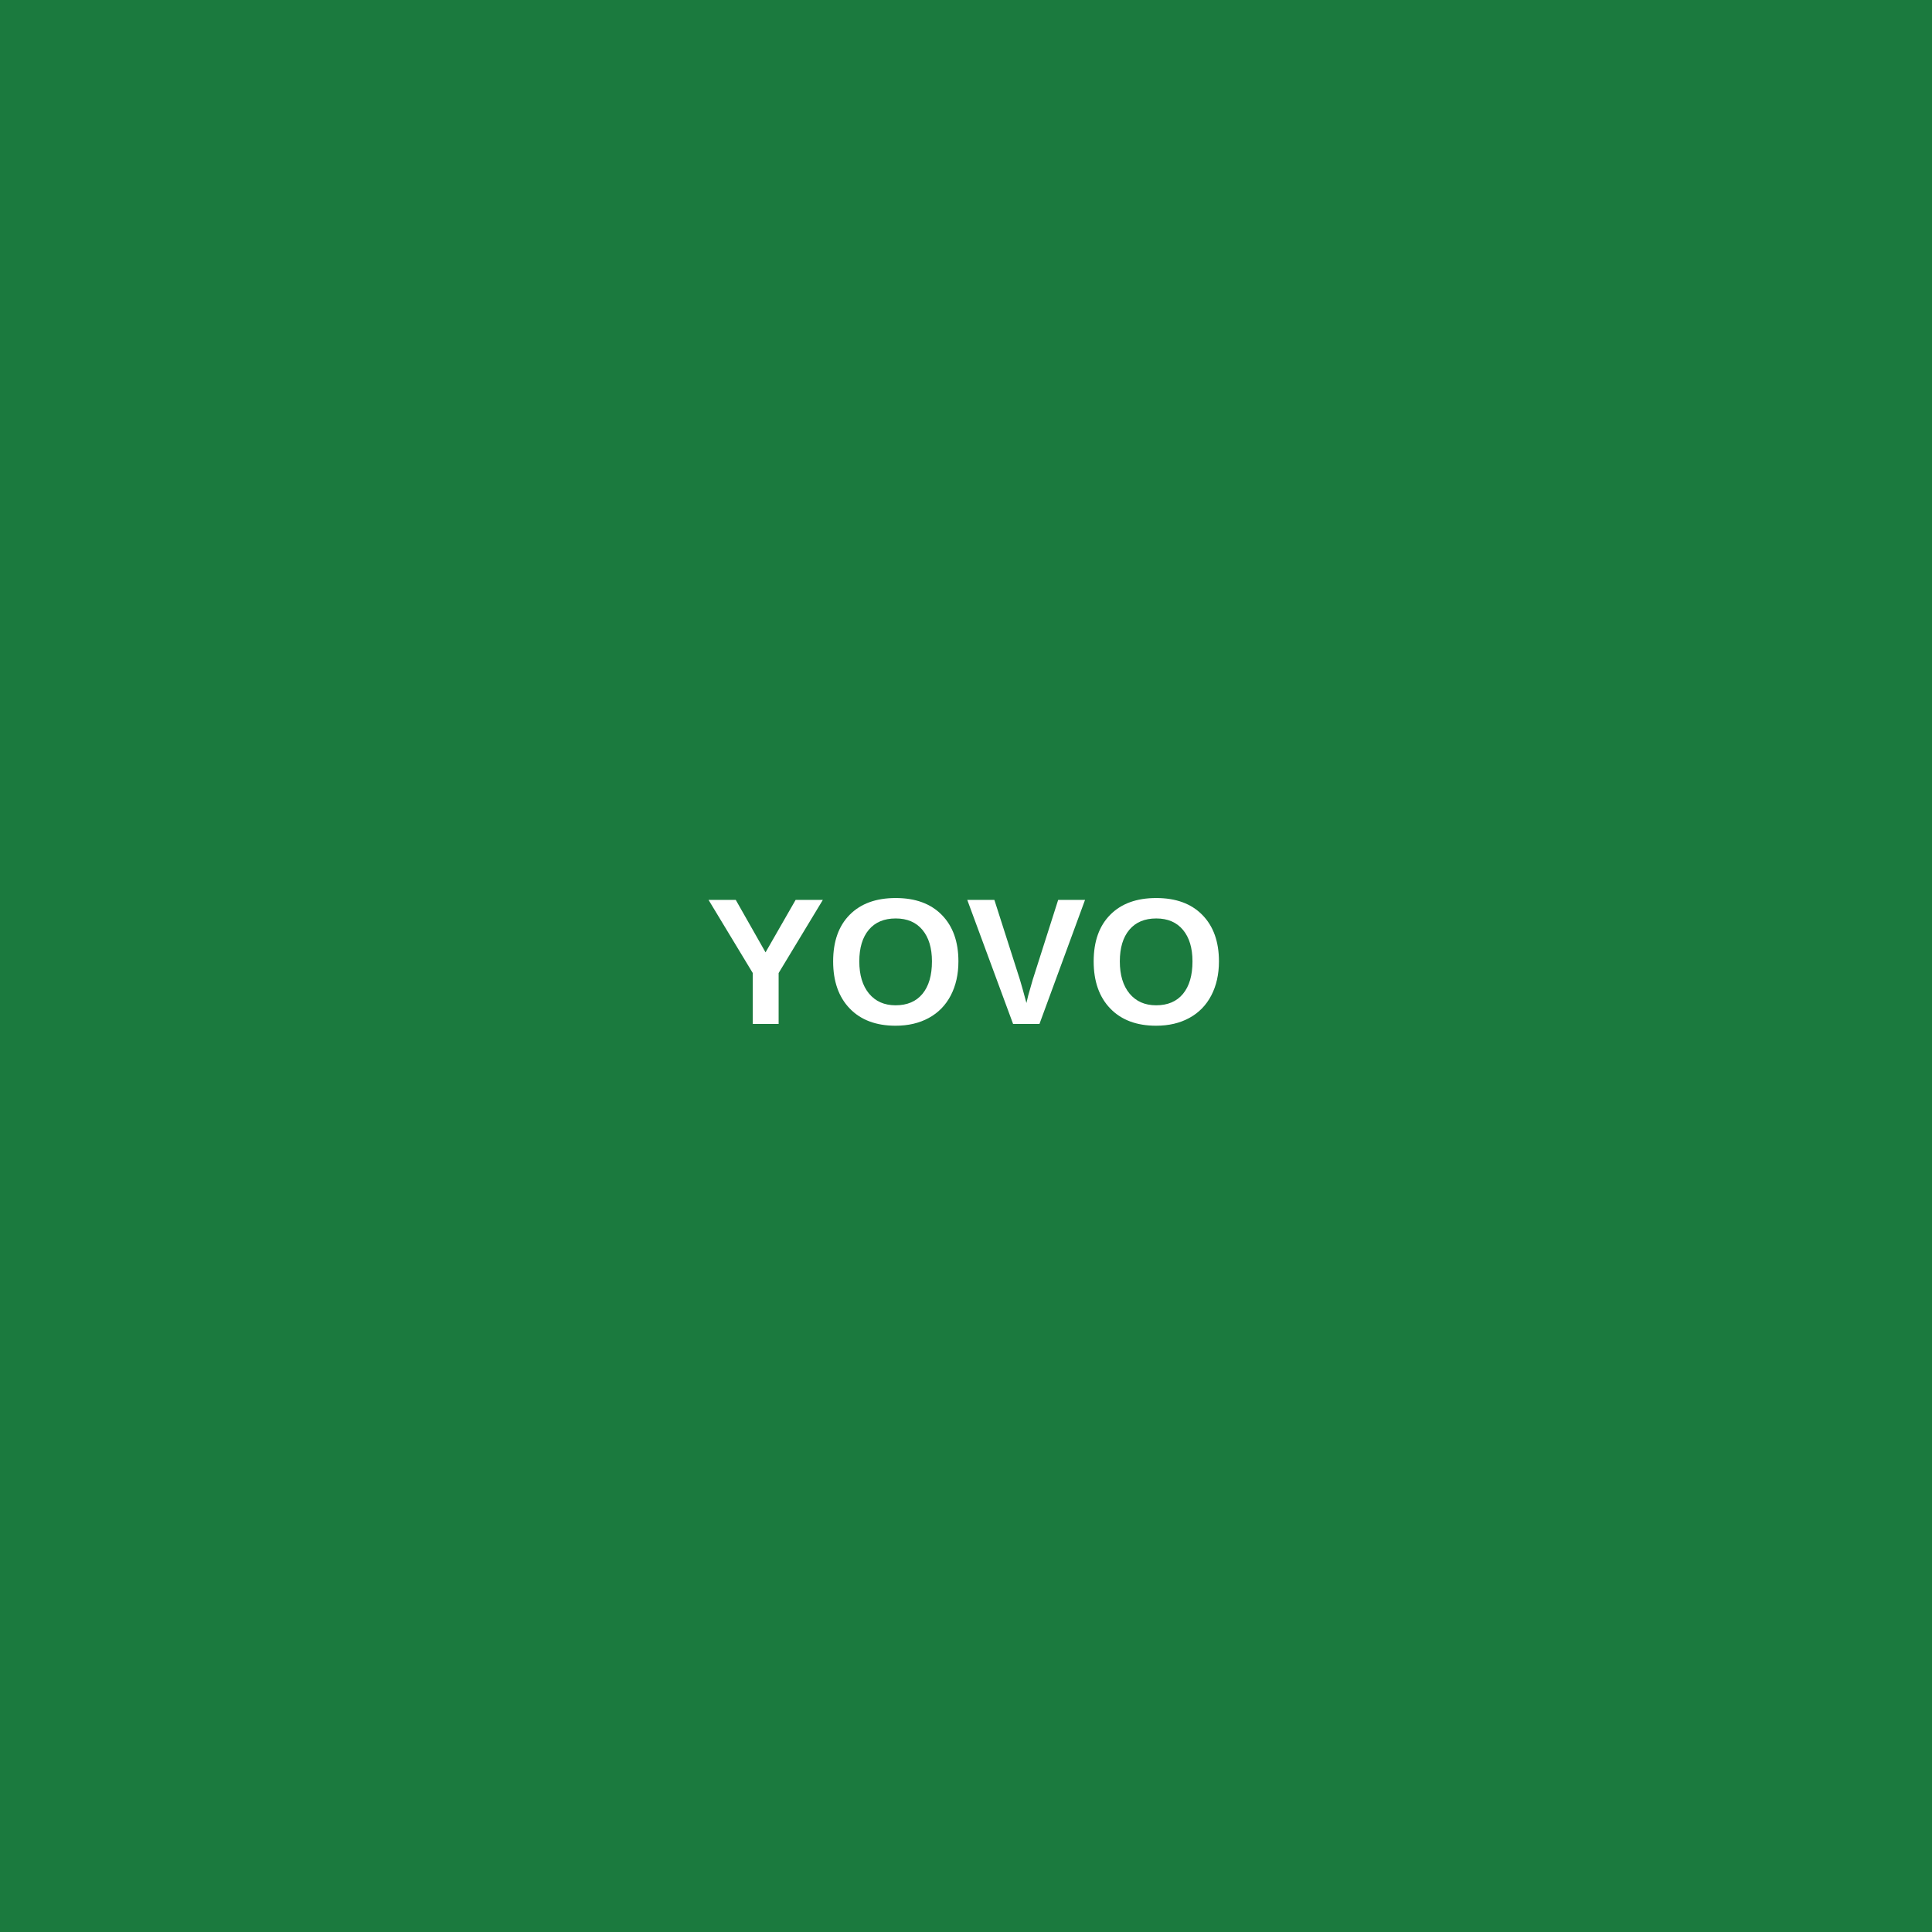
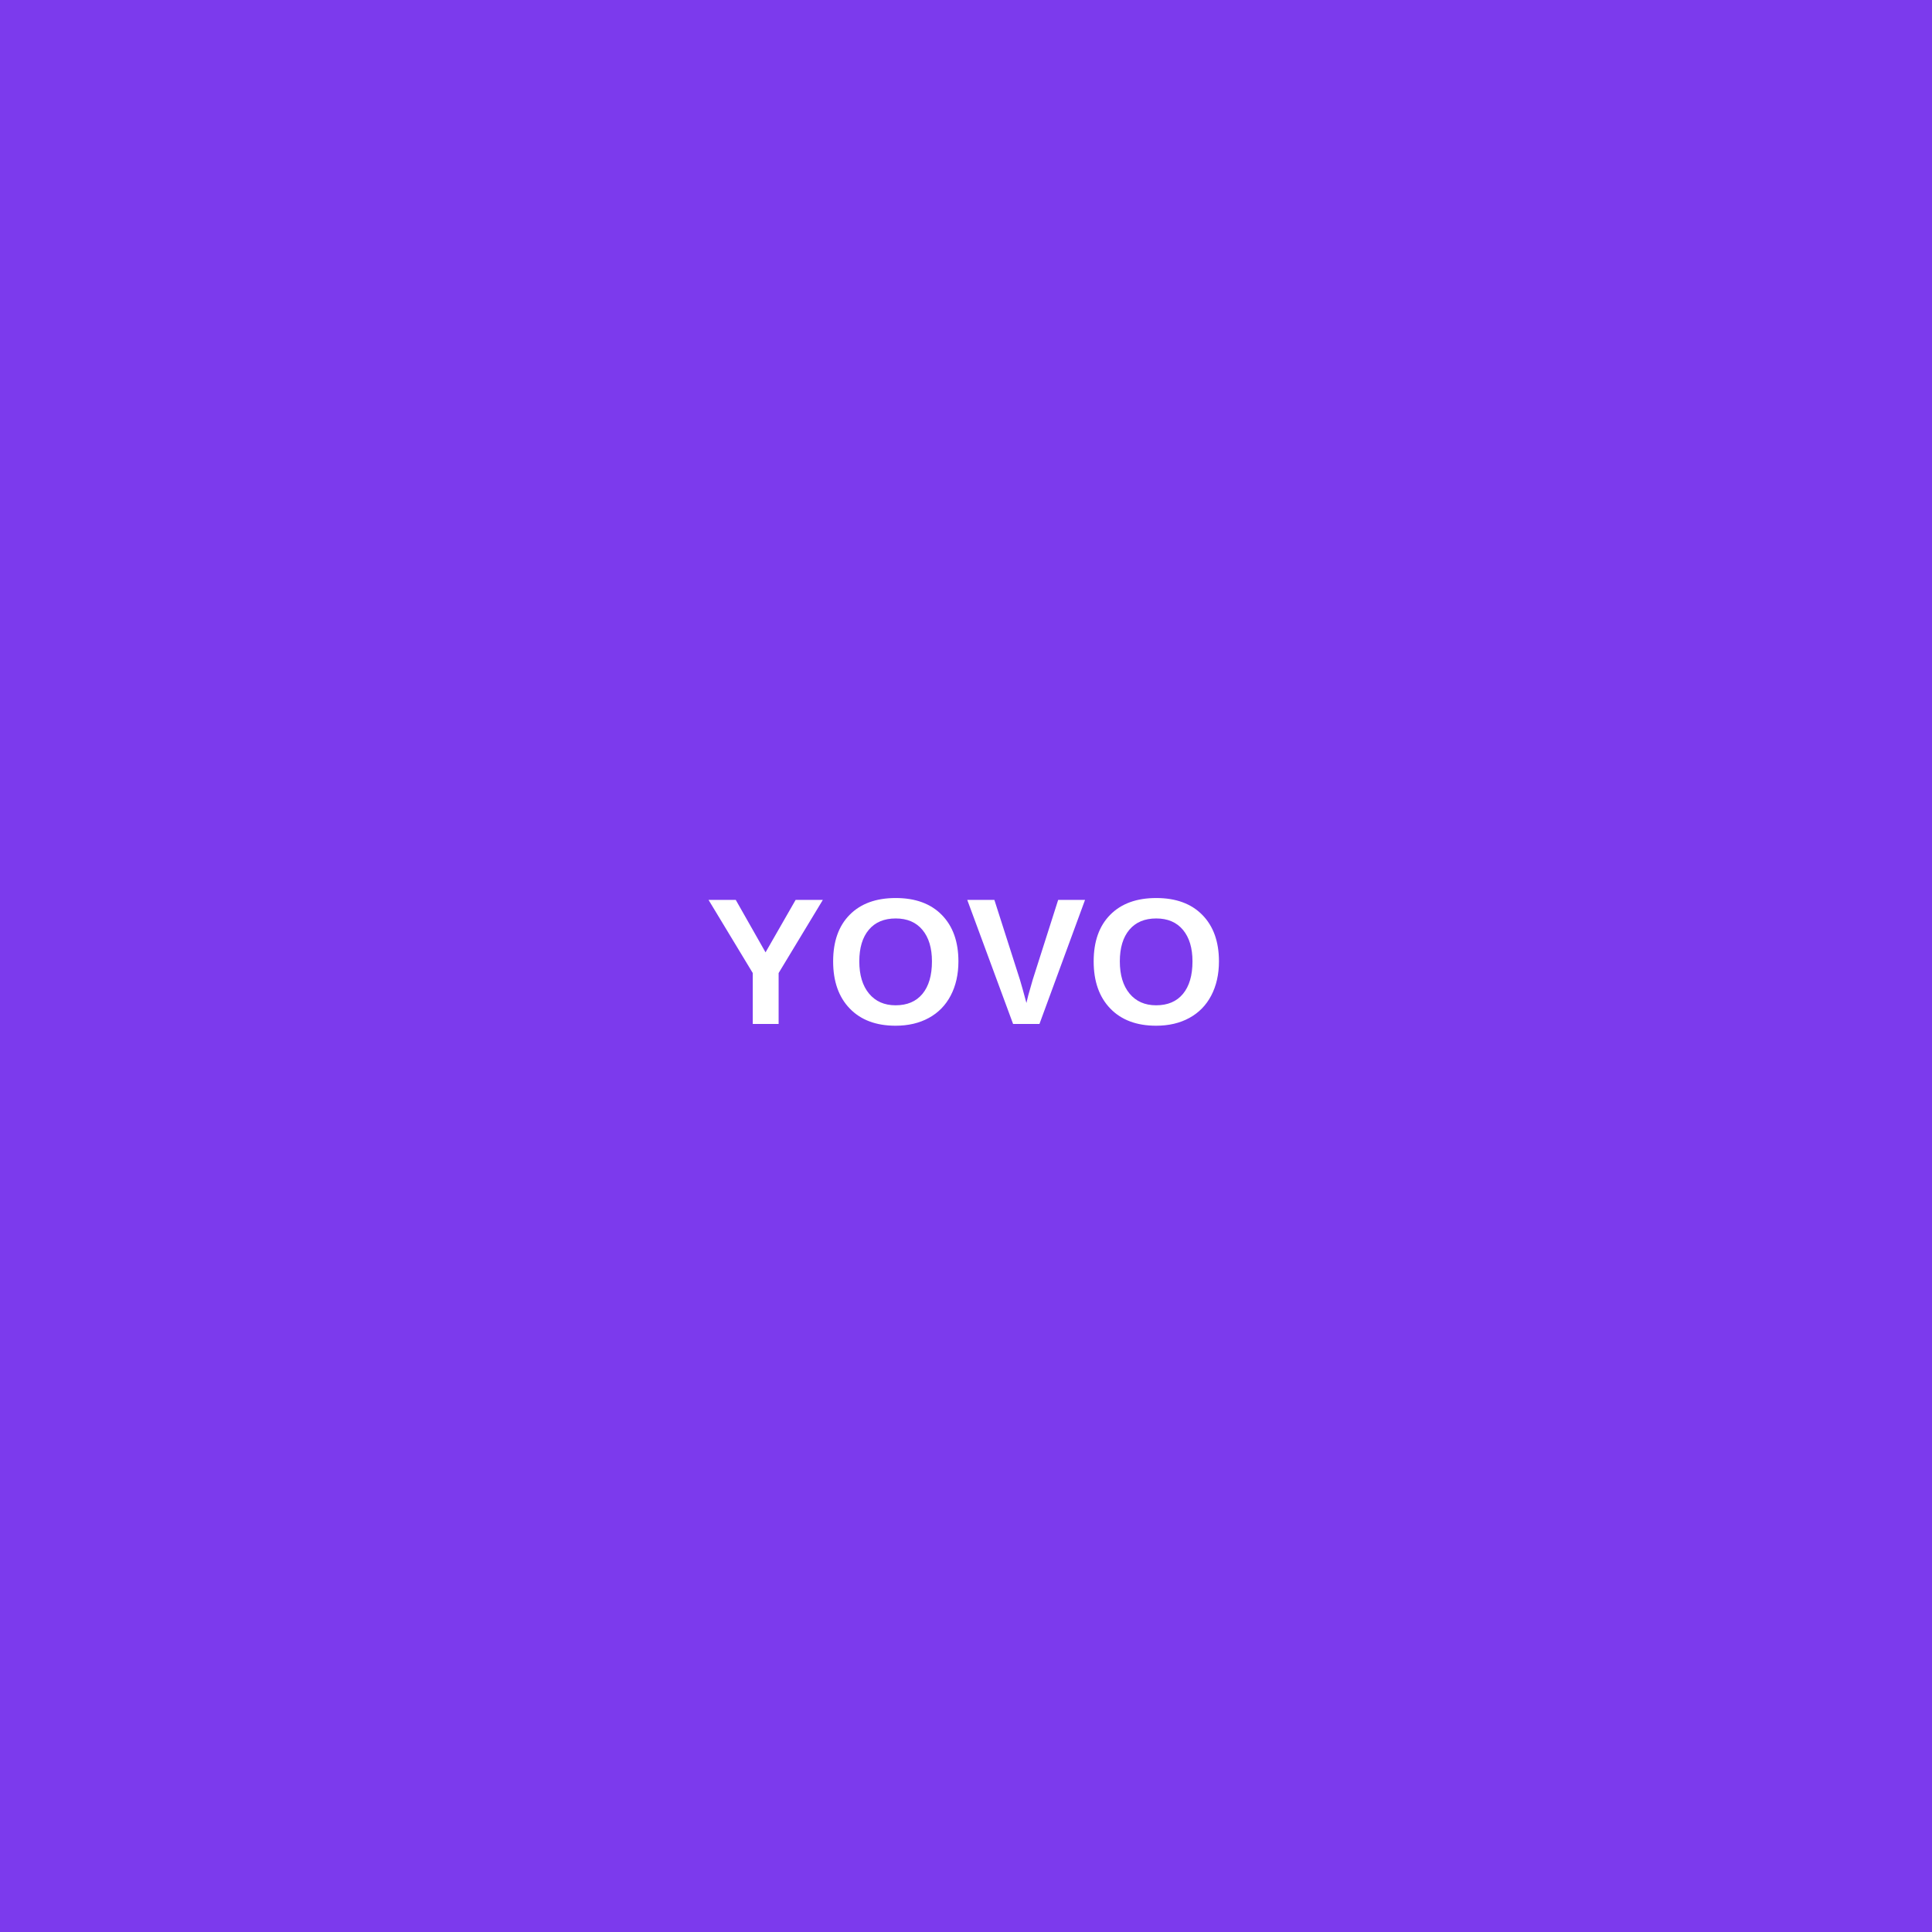
<svg xmlns="http://www.w3.org/2000/svg" width="600" height="600" viewBox="0 0 600 600">
-   <rect width="600" height="600" fill="#1B7A3E" />
+   <rect width="600" height="600" fill="#7C3AED" />
  <text x="300" y="318" fill="#ffffff" font-family="Arial,Helvetica,sans-serif" font-size="56" font-weight="700" text-anchor="middle">YOVO</text>
</svg>
